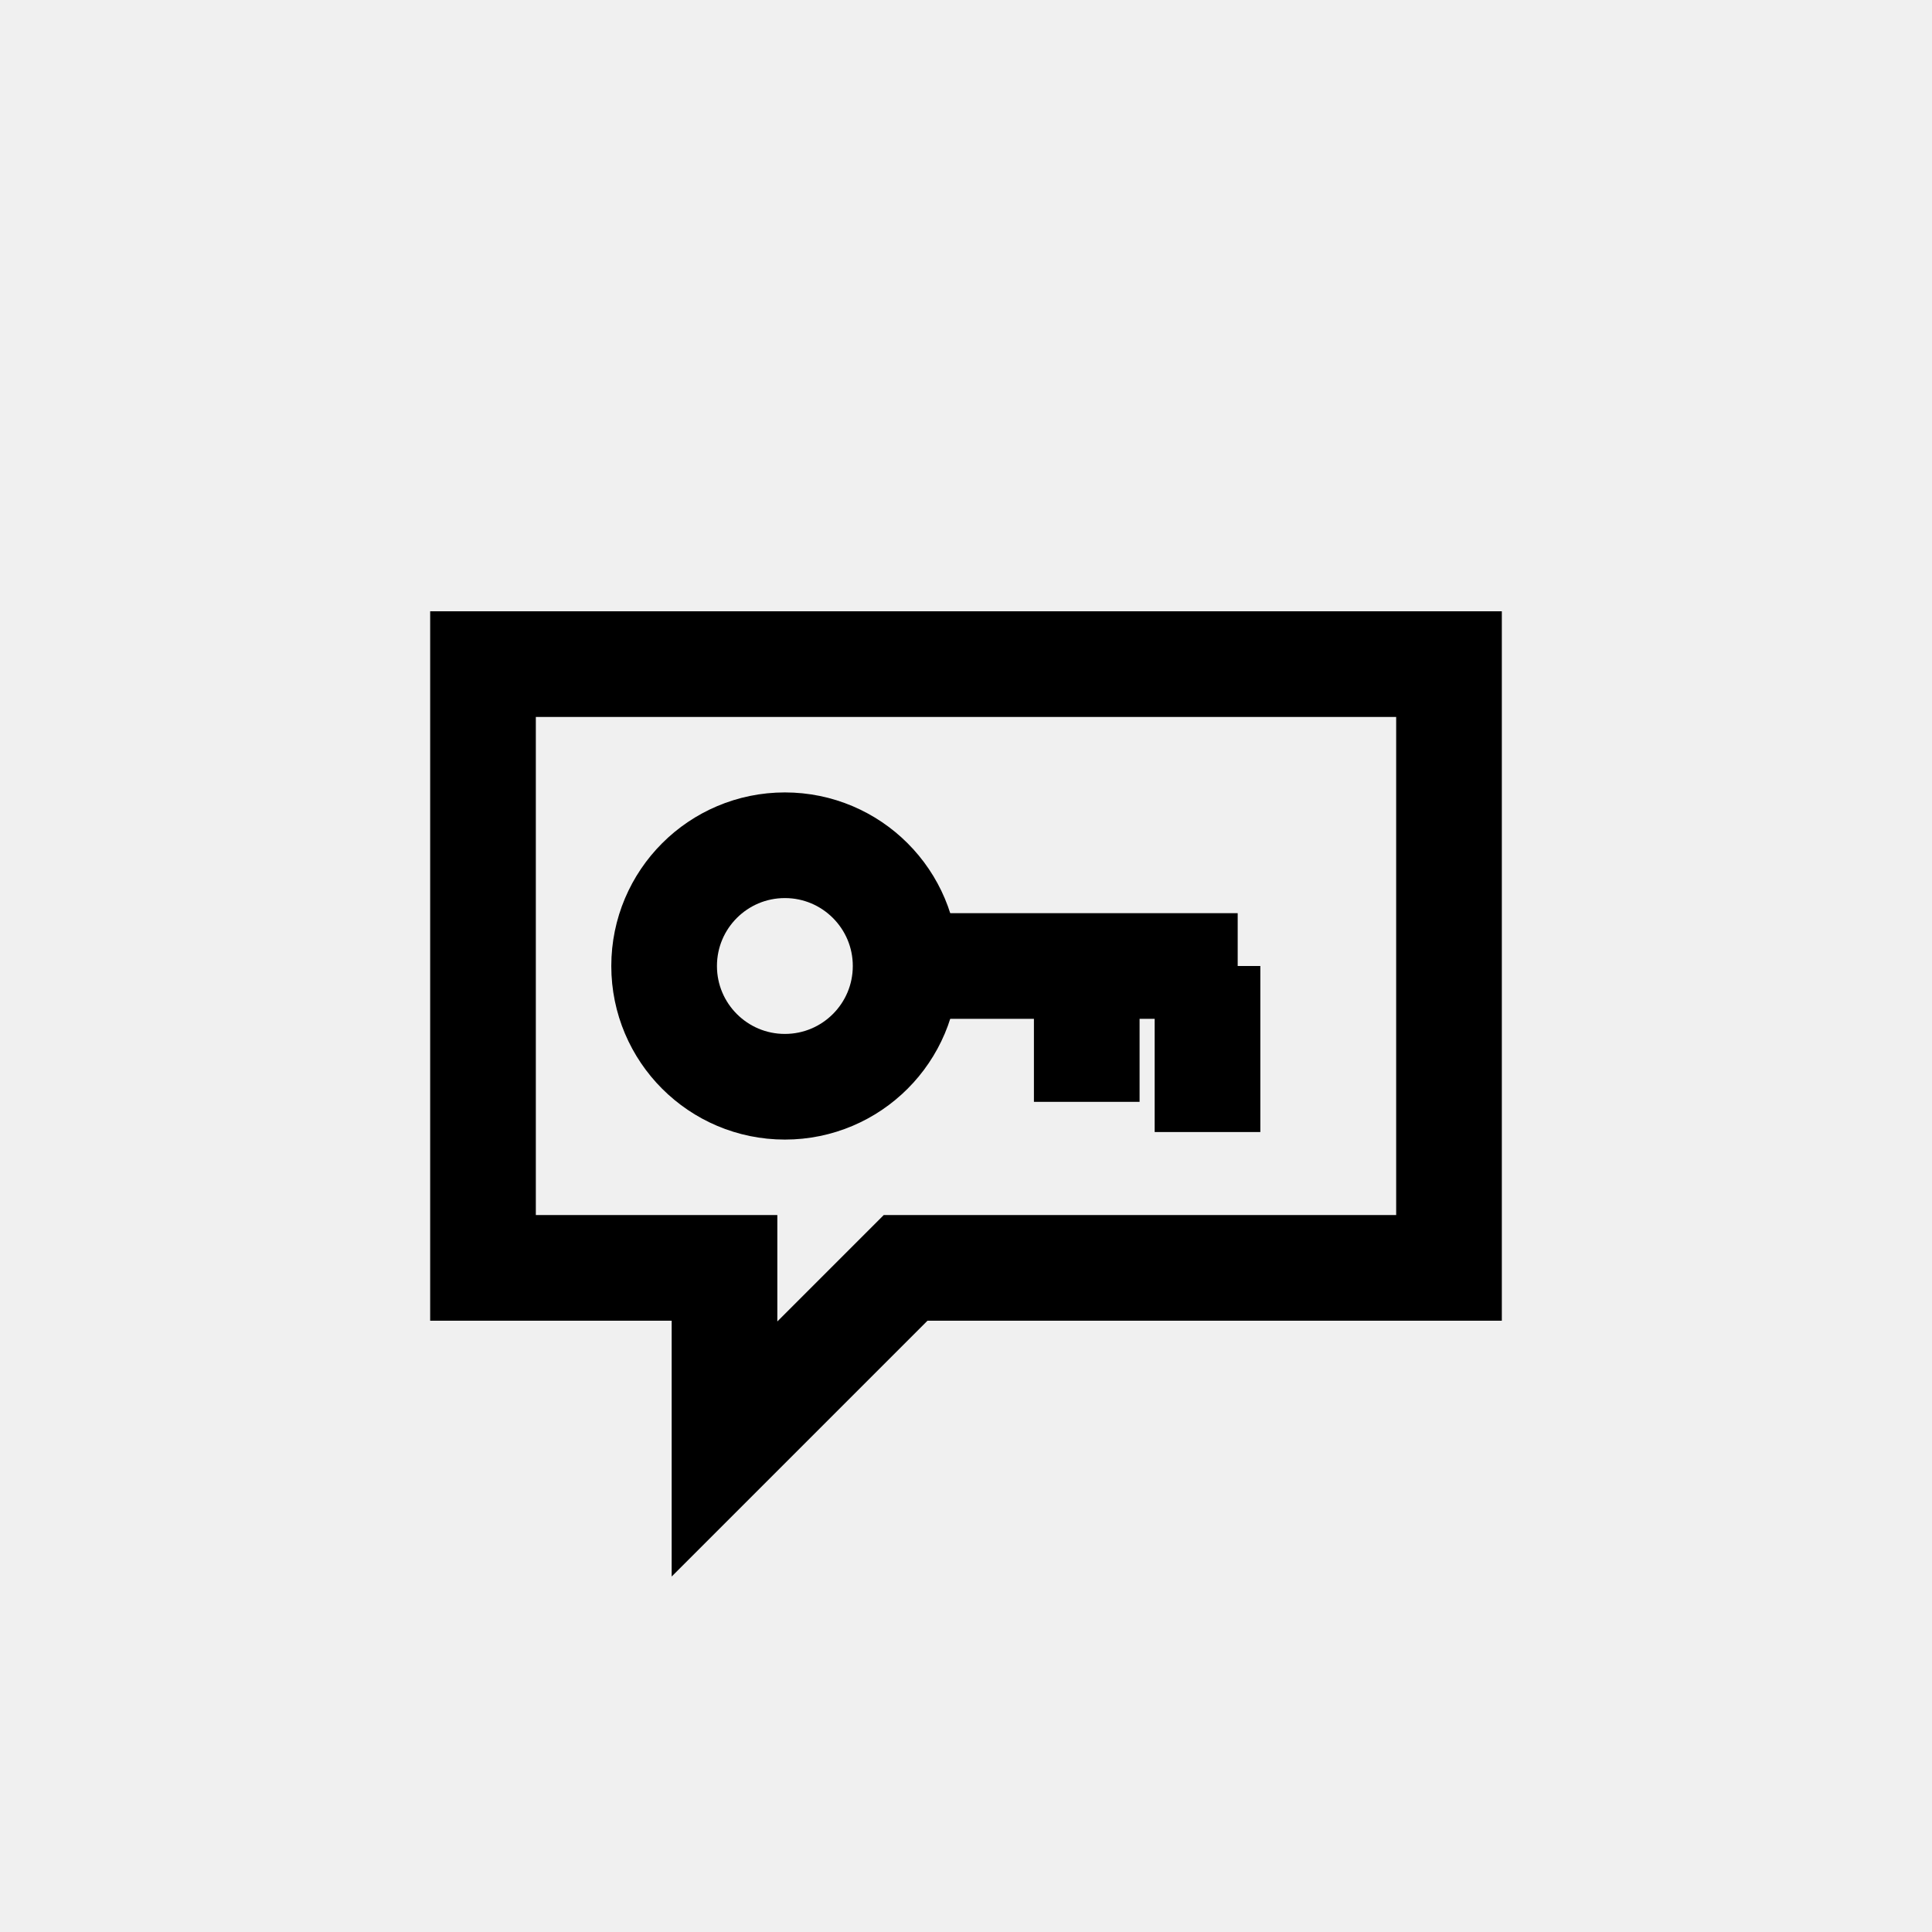
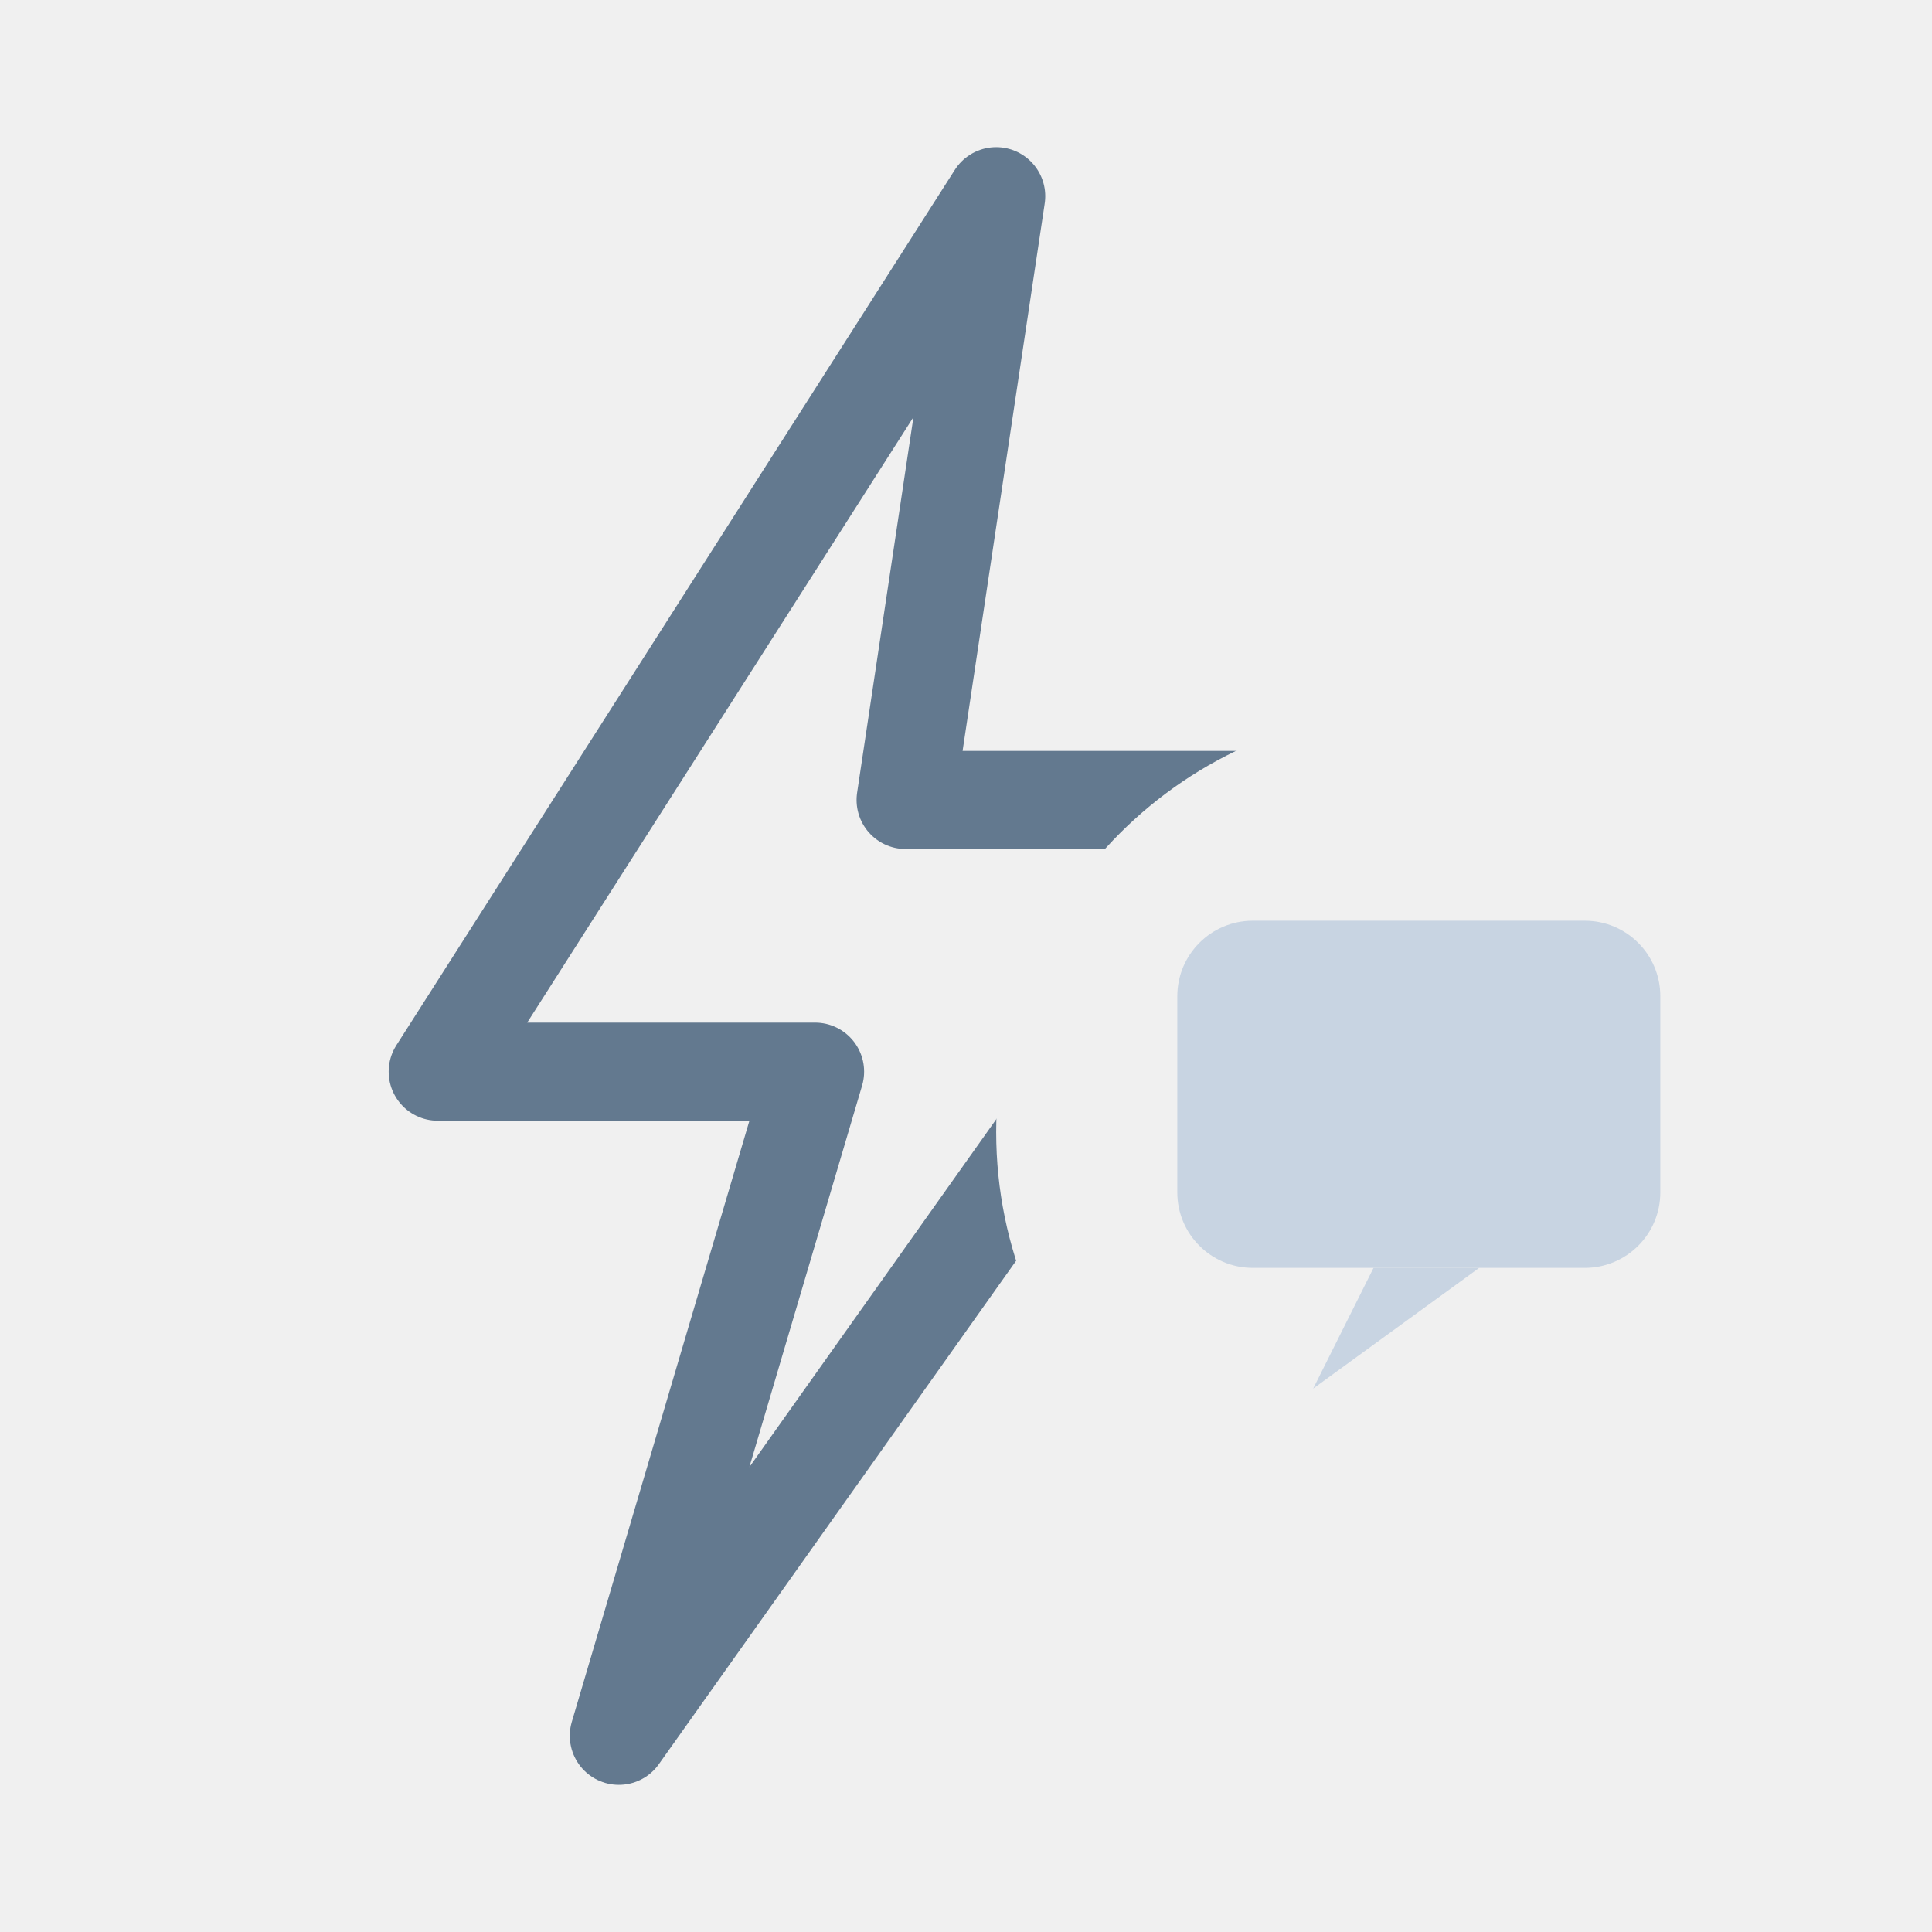
<svg xmlns="http://www.w3.org/2000/svg" width="256" height="256" viewBox="0 0 256 256">
-   <g fill="none" stroke="currentColor" stroke-width="14" stroke-linecap="butt" stroke-linejoin="miter">
-     <path d="M64 88 H192 V168 H120 L96 192 V168 H64 Z" />
-     <circle cx="104" cy="128" r="16" />
-     <path d="M120 128 H164 M144 128 V146 M160 128 V150" />
+   <defs>
+     <mask id="cut">
+       <rect width="256" height="256" fill="white" />
+       <circle cx="188" cy="150" r="56" fill="black" />
+     </mask>
+   </defs>
+   <g fill="none" stroke="#63798f" stroke-width="13" stroke-linecap="round" stroke-linejoin="round" mask="url(#cut)">
+     <path d="M132 26 L58 142 h50 l-26 88 L170 106 h-50 z" />
+   </g>
+   <g fill="#c8d4e2" stroke="none" transform="translate(188 150)">
+     <rect x="-32.0" y="-28.0" width="64.0" height="46.0" rx="10.0" />
+     <path d="M-6 18 L-14 34 L8 18 z" />
  </g>
</svg>
